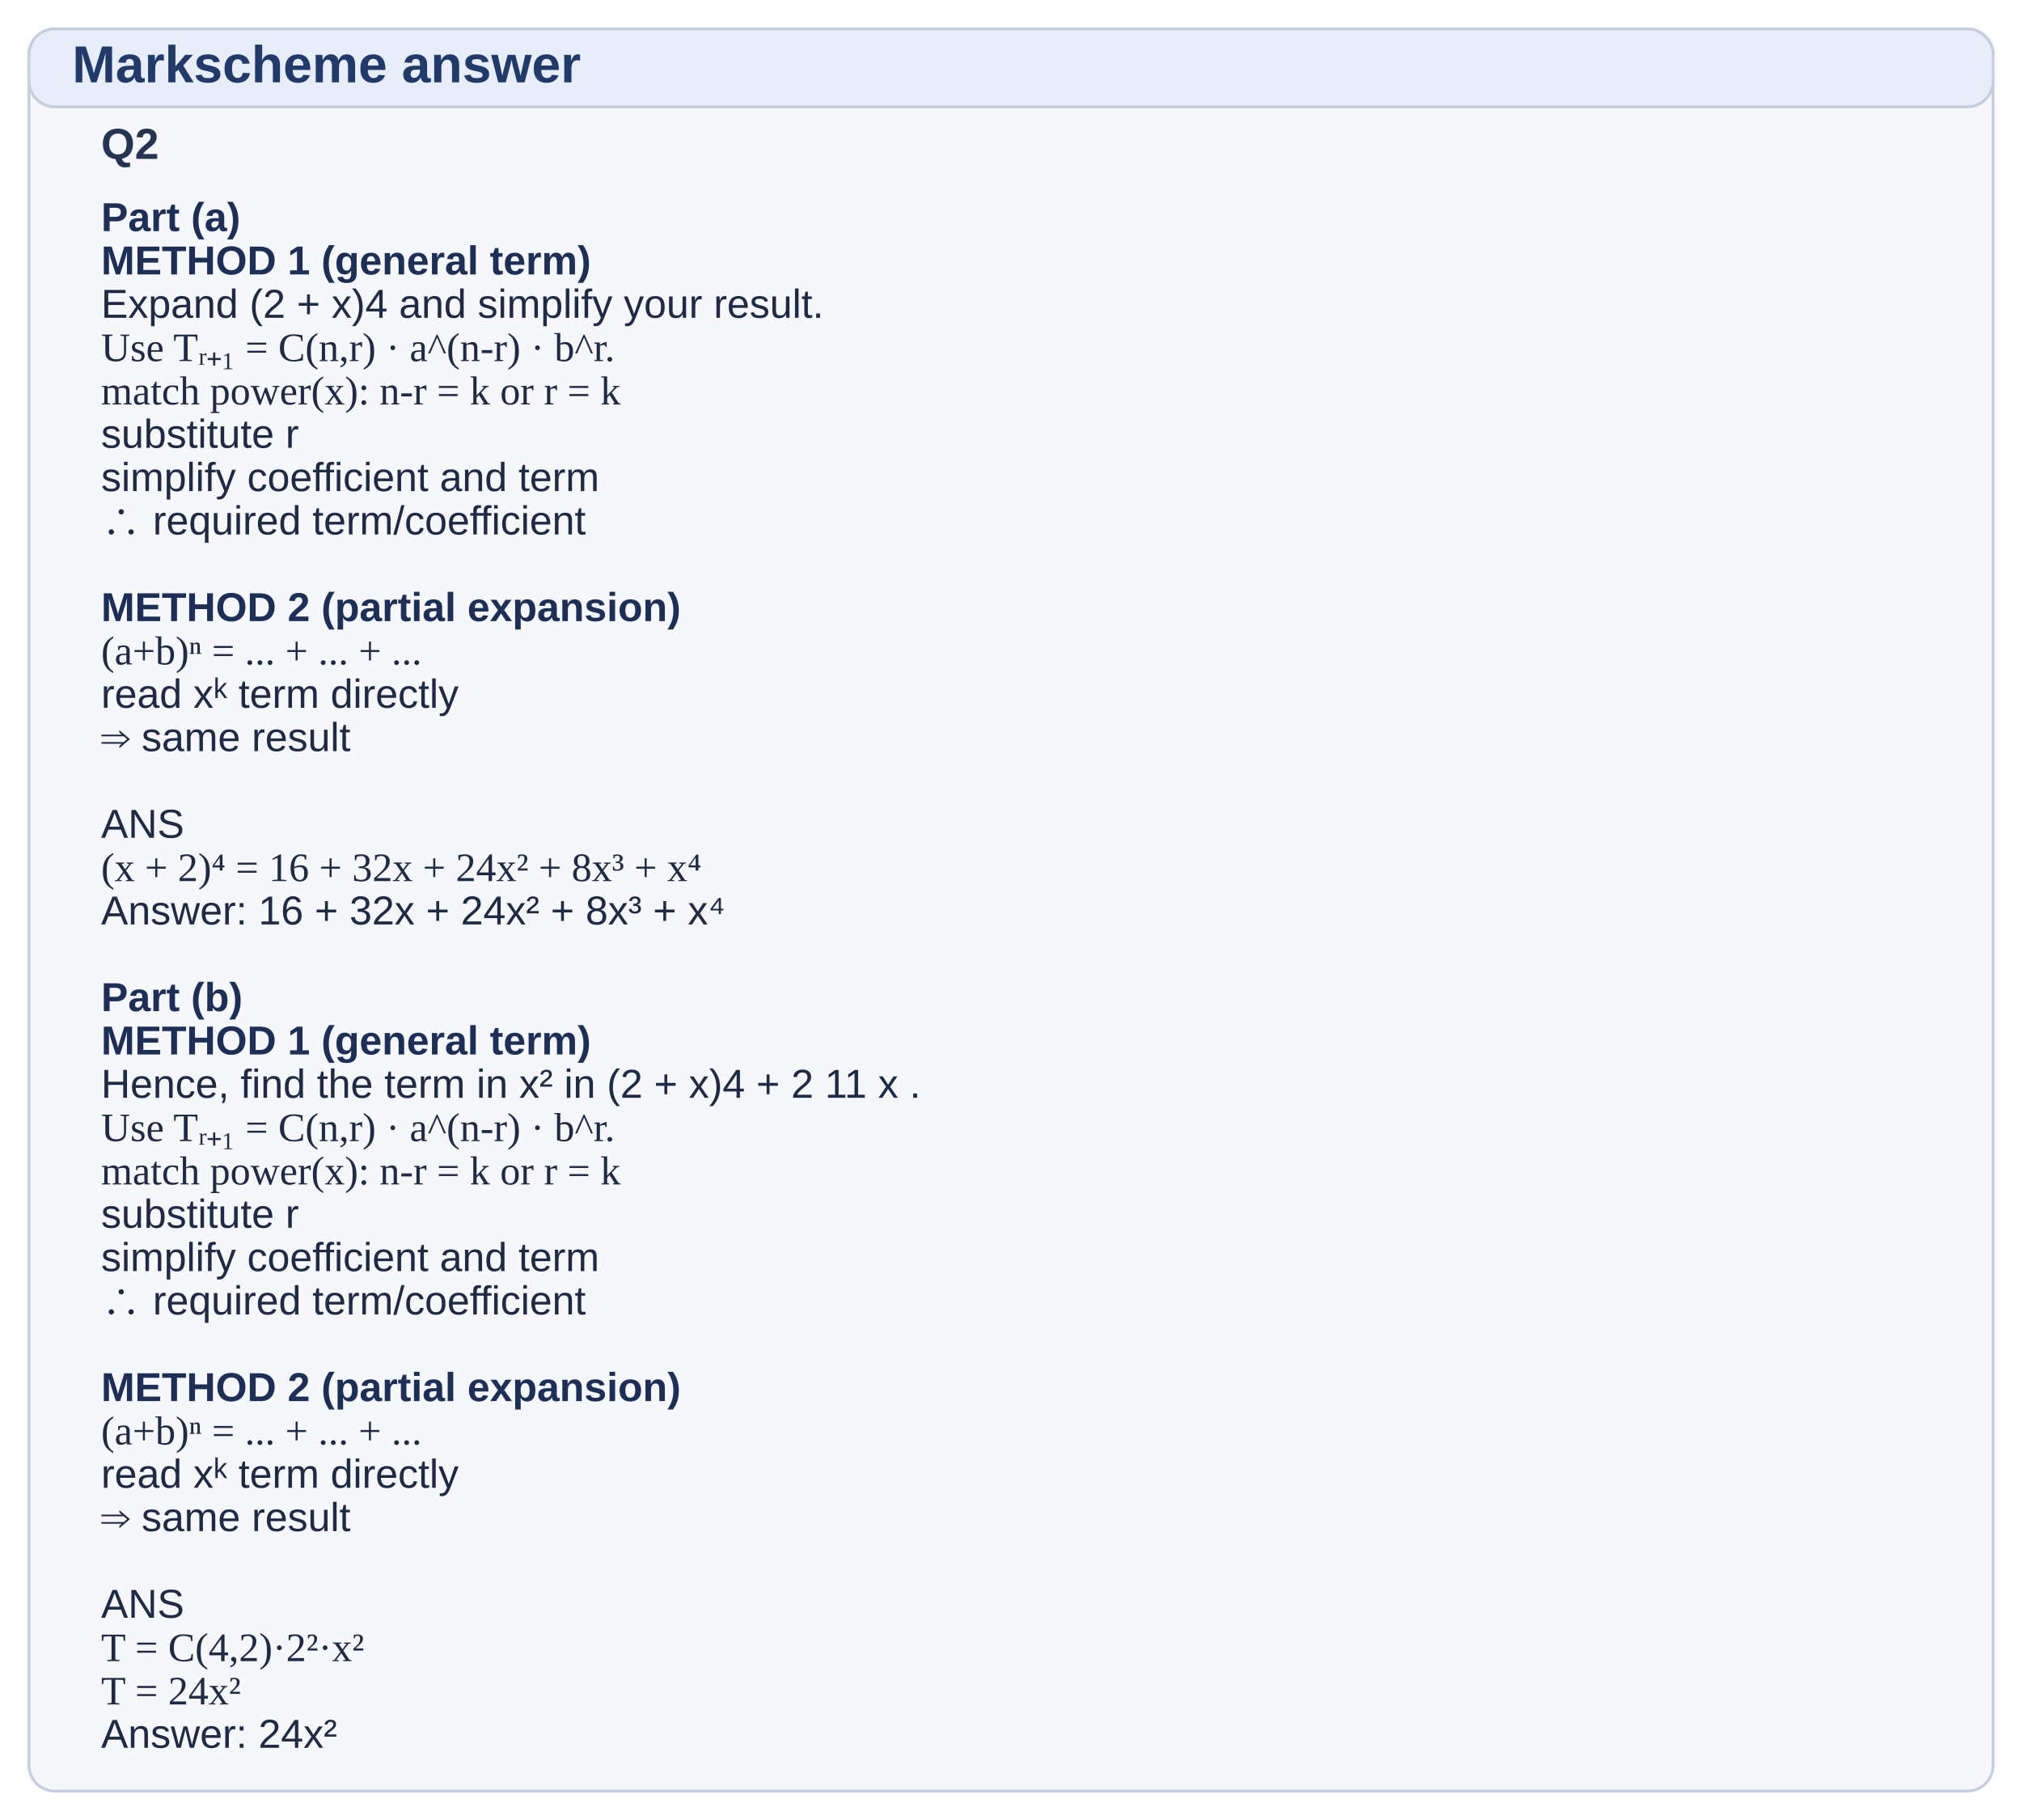
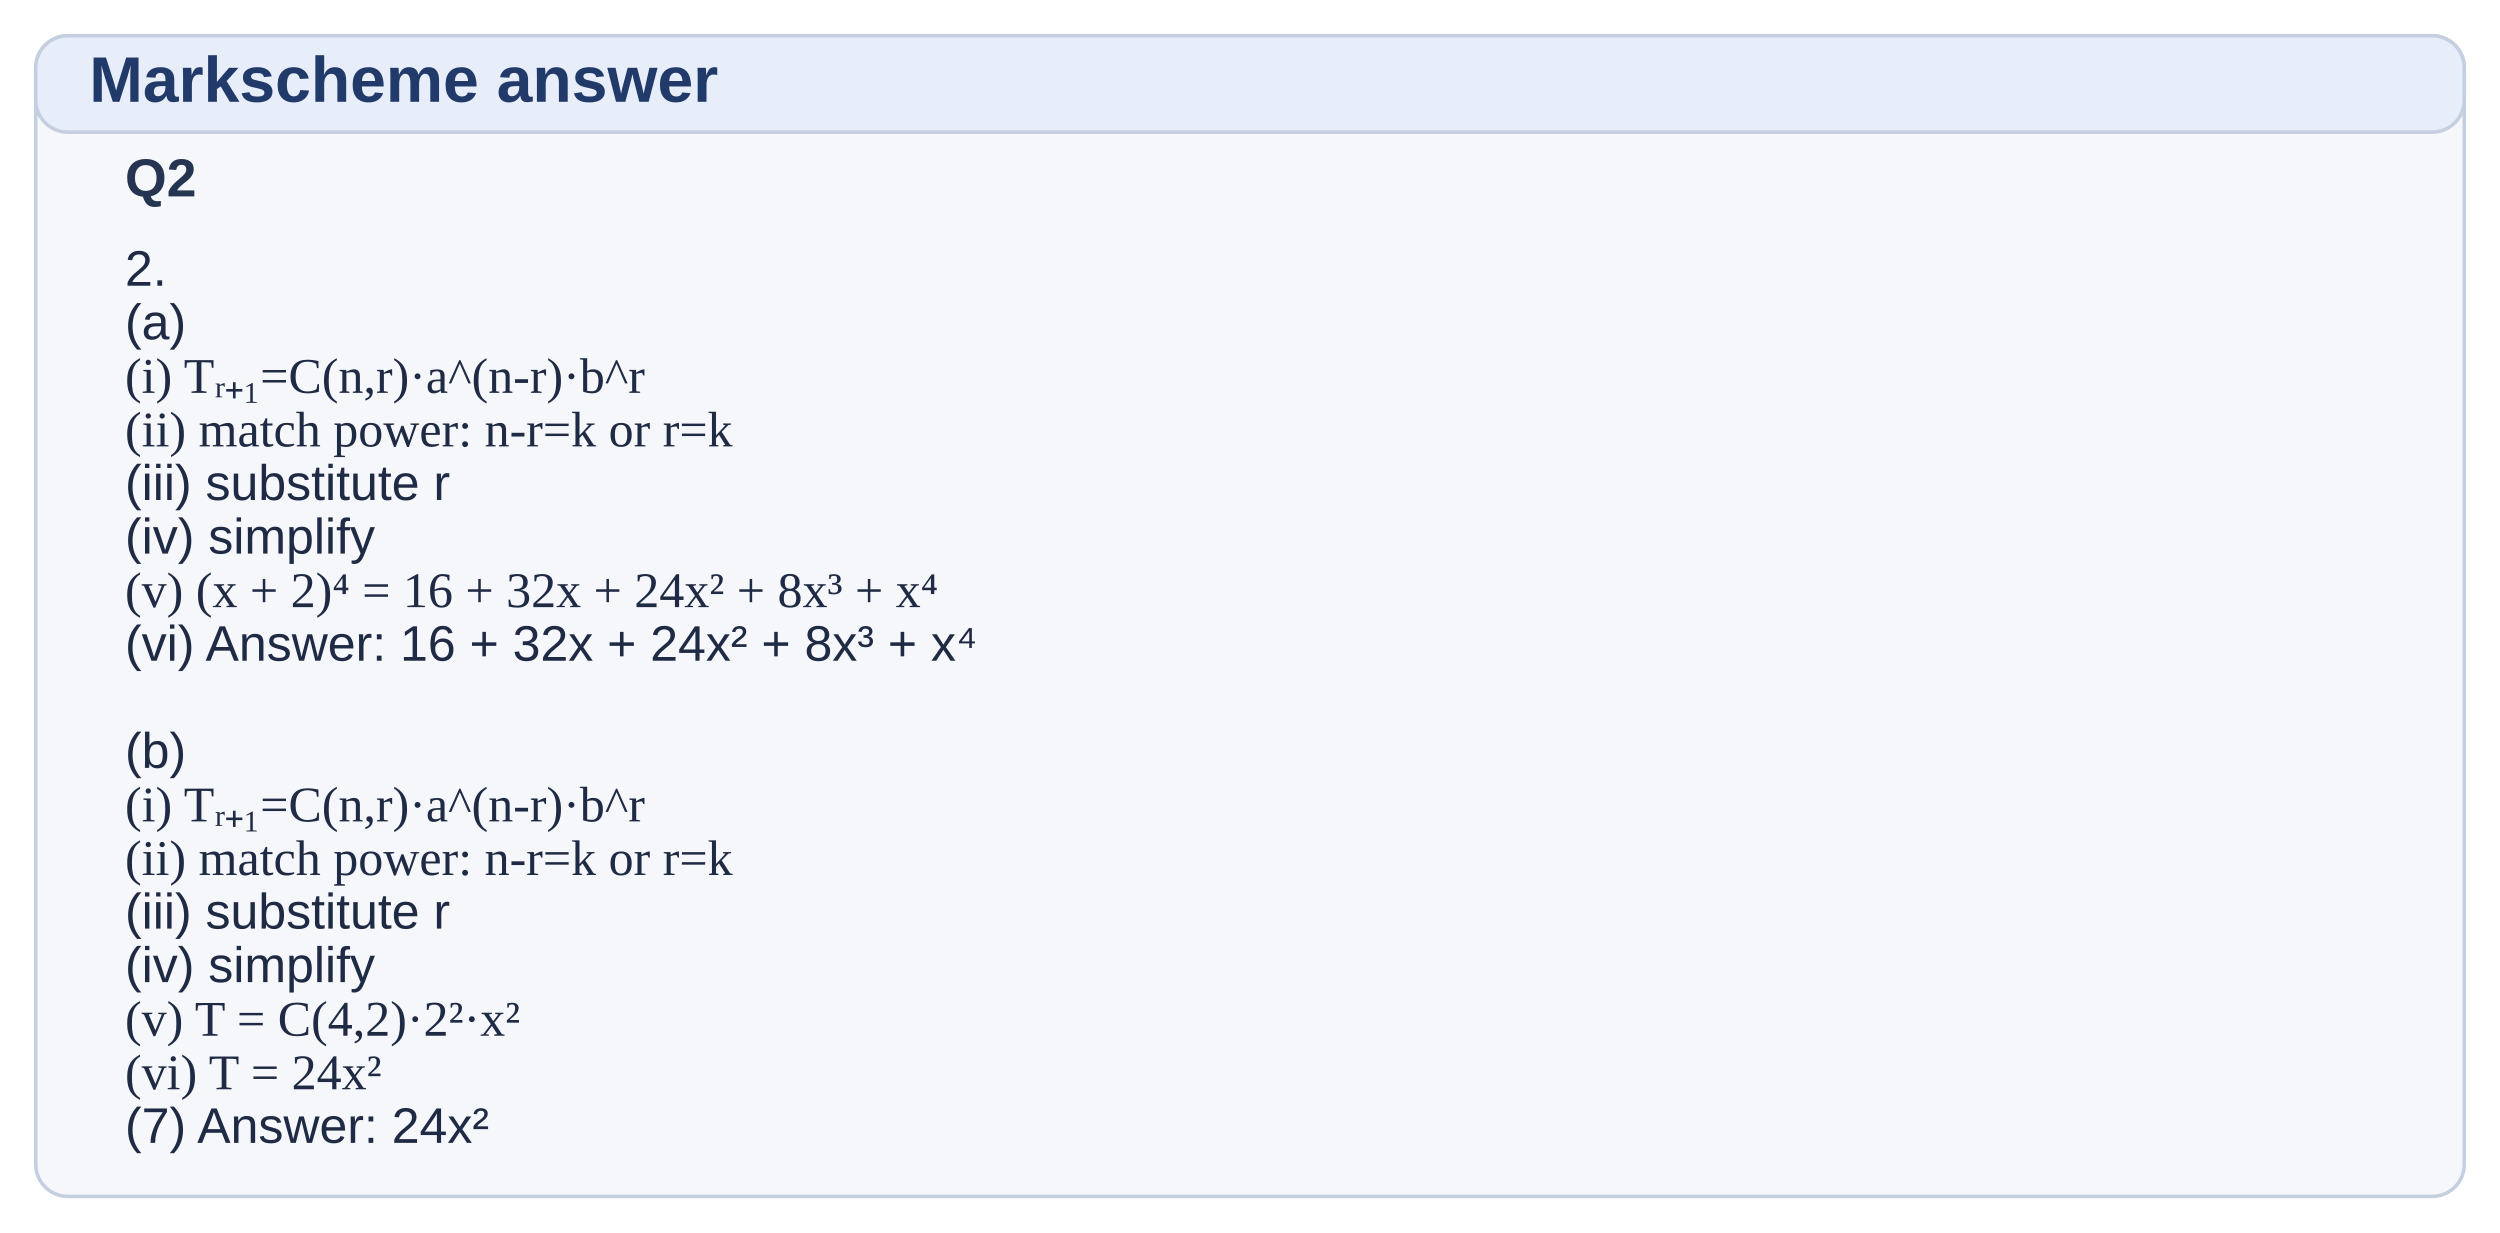
- <svg xmlns="http://www.w3.org/2000/svg" width="1400" height="1260" viewBox="0 0 1400 1260">
-   <rect x="20" y="20" width="1360" height="1220" rx="18" ry="18" fill="#f5f7fb" stroke="#c6cfdf" stroke-width="2" />
+ <svg xmlns="http://www.w3.org/2000/svg" width="1400" height="690" viewBox="0 0 1400 690">
+   <rect x="20" y="20" width="1360" height="650" rx="18" ry="18" fill="#f5f7fb" stroke="#c6cfdf" stroke-width="2" />
  <rect x="20" y="20" width="1360" height="54" rx="18" ry="18" fill="#e7eef9" stroke="#c6cfdf" stroke-width="2" />
  <text x="50" y="57" font-family="Arial, Helvetica, sans-serif" font-size="36" font-weight="700" fill="#213a6a">Markscheme answer</text>
  <text x="70" y="110" font-family="Arial, Helvetica, sans-serif" font-size="30" font-weight="700" fill="#243451">Q2</text>
-   <text x="70" y="160" font-family="Arial, Helvetica, sans-serif" font-size="28" font-weight="700" fill="#1d2f57">Part (a)</text>
-   <text x="70" y="190" font-family="Arial, Helvetica, sans-serif" font-size="28" font-weight="700" fill="#1d2f57">METHOD 1 (general term)</text>
-   <text x="70" y="220" font-family="Arial, Helvetica, sans-serif" font-size="28" font-weight="500" fill="#1f2a44">Expand (2 + x)4 and simplify your result.</text>
-   <text x="70" y="250" font-family="Cambria Math, STIX Two Math, Times New Roman, serif" font-size="28" font-weight="500" fill="#1f2a44">Use Tᵣ₊₁ = C(n,r) · a^(n-r) · b^r.</text>
-   <text x="70" y="280" font-family="Cambria Math, STIX Two Math, Times New Roman, serif" font-size="28" font-weight="500" fill="#1f2a44">match power(x): n-r = k  or  r = k</text>
-   <text x="70" y="310" font-family="Arial, Helvetica, sans-serif" font-size="28" font-weight="500" fill="#1f2a44">substitute r</text>
-   <text x="70" y="340" font-family="Arial, Helvetica, sans-serif" font-size="28" font-weight="500" fill="#1f2a44">simplify coefficient and term</text>
-   <text x="70" y="370" font-family="Arial, Helvetica, sans-serif" font-size="28" font-weight="500" fill="#1f2a44">∴ required term/coefficient</text>
+   <text x="70" y="160" font-family="Arial, Helvetica, sans-serif" font-size="28" font-weight="500" fill="#1f2a44">2.</text>
+   <text x="70" y="190" font-family="Arial, Helvetica, sans-serif" font-size="28" font-weight="500" fill="#1f2a44">(a)</text>
+   <text x="70" y="220" font-family="Cambria Math, STIX Two Math, Times New Roman, serif" font-size="28" font-weight="500" fill="#1f2a44">(i)  Tᵣ₊₁=C(n,r)·a^(n-r)·b^r</text>
+   <text x="70" y="250" font-family="Cambria Math, STIX Two Math, Times New Roman, serif" font-size="28" font-weight="500" fill="#1f2a44">(ii)  match power: n-r=k or r=k</text>
+   <text x="70" y="280" font-family="Arial, Helvetica, sans-serif" font-size="28" font-weight="500" fill="#1f2a44">(iii)  substitute r</text>
+   <text x="70" y="310" font-family="Arial, Helvetica, sans-serif" font-size="28" font-weight="500" fill="#1f2a44">(iv)  simplify</text>
+   <text x="70" y="340" font-family="Cambria Math, STIX Two Math, Times New Roman, serif" font-size="28" font-weight="500" fill="#1f2a44">(v)  (x + 2)⁴ = 16 + 32x + 24x² + 8x³ + x⁴</text>
+   <text x="70" y="370" font-family="Arial, Helvetica, sans-serif" font-size="28" font-weight="500" fill="#1f2a44">(vi)  Answer: 16 + 32x + 24x² + 8x³ + x⁴</text>
  <text x="70" y="400" font-family="Arial, Helvetica, sans-serif" font-size="28" font-weight="500" fill="#1f2a44"> </text>
-   <text x="70" y="430" font-family="Arial, Helvetica, sans-serif" font-size="28" font-weight="700" fill="#1d2f57">METHOD 2 (partial expansion)</text>
-   <text x="70" y="460" font-family="Cambria Math, STIX Two Math, Times New Roman, serif" font-size="28" font-weight="500" fill="#1f2a44">(a+b)ⁿ = ... + ... + ...</text>
-   <text x="70" y="490" font-family="Arial, Helvetica, sans-serif" font-size="28" font-weight="500" fill="#1f2a44">read xᵏ term directly</text>
-   <text x="70" y="520" font-family="Arial, Helvetica, sans-serif" font-size="28" font-weight="500" fill="#1f2a44">⇒ same result</text>
-   <text x="70" y="550" font-family="Arial, Helvetica, sans-serif" font-size="28" font-weight="500" fill="#1f2a44"> </text>
-   <text x="70" y="580" font-family="Arial, Helvetica, sans-serif" font-size="28" font-weight="500" fill="#1f2a44">ANS</text>
-   <text x="70" y="610" font-family="Cambria Math, STIX Two Math, Times New Roman, serif" font-size="28" font-weight="500" fill="#1f2a44">(x + 2)⁴ = 16 + 32x + 24x² + 8x³ + x⁴</text>
-   <text x="70" y="640" font-family="Arial, Helvetica, sans-serif" font-size="28" font-weight="500" fill="#1f2a44">Answer: 16 + 32x + 24x² + 8x³ + x⁴</text>
-   <text x="70" y="670" font-family="Arial, Helvetica, sans-serif" font-size="28" font-weight="500" fill="#1f2a44"> </text>
-   <text x="70" y="700" font-family="Arial, Helvetica, sans-serif" font-size="28" font-weight="700" fill="#1d2f57">Part (b)</text>
-   <text x="70" y="730" font-family="Arial, Helvetica, sans-serif" font-size="28" font-weight="700" fill="#1d2f57">METHOD 1 (general term)</text>
-   <text x="70" y="760" font-family="Arial, Helvetica, sans-serif" font-size="28" font-weight="500" fill="#1f2a44">Hence, find the term in x² in (2 + x)4 + 2 11 x .</text>
-   <text x="70" y="790" font-family="Cambria Math, STIX Two Math, Times New Roman, serif" font-size="28" font-weight="500" fill="#1f2a44">Use Tᵣ₊₁ = C(n,r) · a^(n-r) · b^r.</text>
-   <text x="70" y="820" font-family="Cambria Math, STIX Two Math, Times New Roman, serif" font-size="28" font-weight="500" fill="#1f2a44">match power(x): n-r = k  or  r = k</text>
-   <text x="70" y="850" font-family="Arial, Helvetica, sans-serif" font-size="28" font-weight="500" fill="#1f2a44">substitute r</text>
-   <text x="70" y="880" font-family="Arial, Helvetica, sans-serif" font-size="28" font-weight="500" fill="#1f2a44">simplify coefficient and term</text>
-   <text x="70" y="910" font-family="Arial, Helvetica, sans-serif" font-size="28" font-weight="500" fill="#1f2a44">∴ required term/coefficient</text>
-   <text x="70" y="940" font-family="Arial, Helvetica, sans-serif" font-size="28" font-weight="500" fill="#1f2a44"> </text>
-   <text x="70" y="970" font-family="Arial, Helvetica, sans-serif" font-size="28" font-weight="700" fill="#1d2f57">METHOD 2 (partial expansion)</text>
-   <text x="70" y="1000" font-family="Cambria Math, STIX Two Math, Times New Roman, serif" font-size="28" font-weight="500" fill="#1f2a44">(a+b)ⁿ = ... + ... + ...</text>
-   <text x="70" y="1030" font-family="Arial, Helvetica, sans-serif" font-size="28" font-weight="500" fill="#1f2a44">read xᵏ term directly</text>
-   <text x="70" y="1060" font-family="Arial, Helvetica, sans-serif" font-size="28" font-weight="500" fill="#1f2a44">⇒ same result</text>
-   <text x="70" y="1090" font-family="Arial, Helvetica, sans-serif" font-size="28" font-weight="500" fill="#1f2a44"> </text>
-   <text x="70" y="1120" font-family="Arial, Helvetica, sans-serif" font-size="28" font-weight="500" fill="#1f2a44">ANS</text>
-   <text x="70" y="1150" font-family="Cambria Math, STIX Two Math, Times New Roman, serif" font-size="28" font-weight="500" fill="#1f2a44">T = C(4,2)·2²·x²</text>
-   <text x="70" y="1180" font-family="Cambria Math, STIX Two Math, Times New Roman, serif" font-size="28" font-weight="500" fill="#1f2a44">T = 24x²</text>
-   <text x="70" y="1210" font-family="Arial, Helvetica, sans-serif" font-size="28" font-weight="500" fill="#1f2a44">Answer: 24x²</text>
+   <text x="70" y="430" font-family="Arial, Helvetica, sans-serif" font-size="28" font-weight="500" fill="#1f2a44">(b)</text>
+   <text x="70" y="460" font-family="Cambria Math, STIX Two Math, Times New Roman, serif" font-size="28" font-weight="500" fill="#1f2a44">(i)  Tᵣ₊₁=C(n,r)·a^(n-r)·b^r</text>
+   <text x="70" y="490" font-family="Cambria Math, STIX Two Math, Times New Roman, serif" font-size="28" font-weight="500" fill="#1f2a44">(ii)  match power: n-r=k or r=k</text>
+   <text x="70" y="520" font-family="Arial, Helvetica, sans-serif" font-size="28" font-weight="500" fill="#1f2a44">(iii)  substitute r</text>
+   <text x="70" y="550" font-family="Arial, Helvetica, sans-serif" font-size="28" font-weight="500" fill="#1f2a44">(iv)  simplify</text>
+   <text x="70" y="580" font-family="Cambria Math, STIX Two Math, Times New Roman, serif" font-size="28" font-weight="500" fill="#1f2a44">(v)  T = C(4,2)·2²·x²</text>
+   <text x="70" y="610" font-family="Cambria Math, STIX Two Math, Times New Roman, serif" font-size="28" font-weight="500" fill="#1f2a44">(vi)  T = 24x²</text>
+   <text x="70" y="640" font-family="Arial, Helvetica, sans-serif" font-size="28" font-weight="500" fill="#1f2a44">(7)  Answer: 24x²</text>
</svg>
